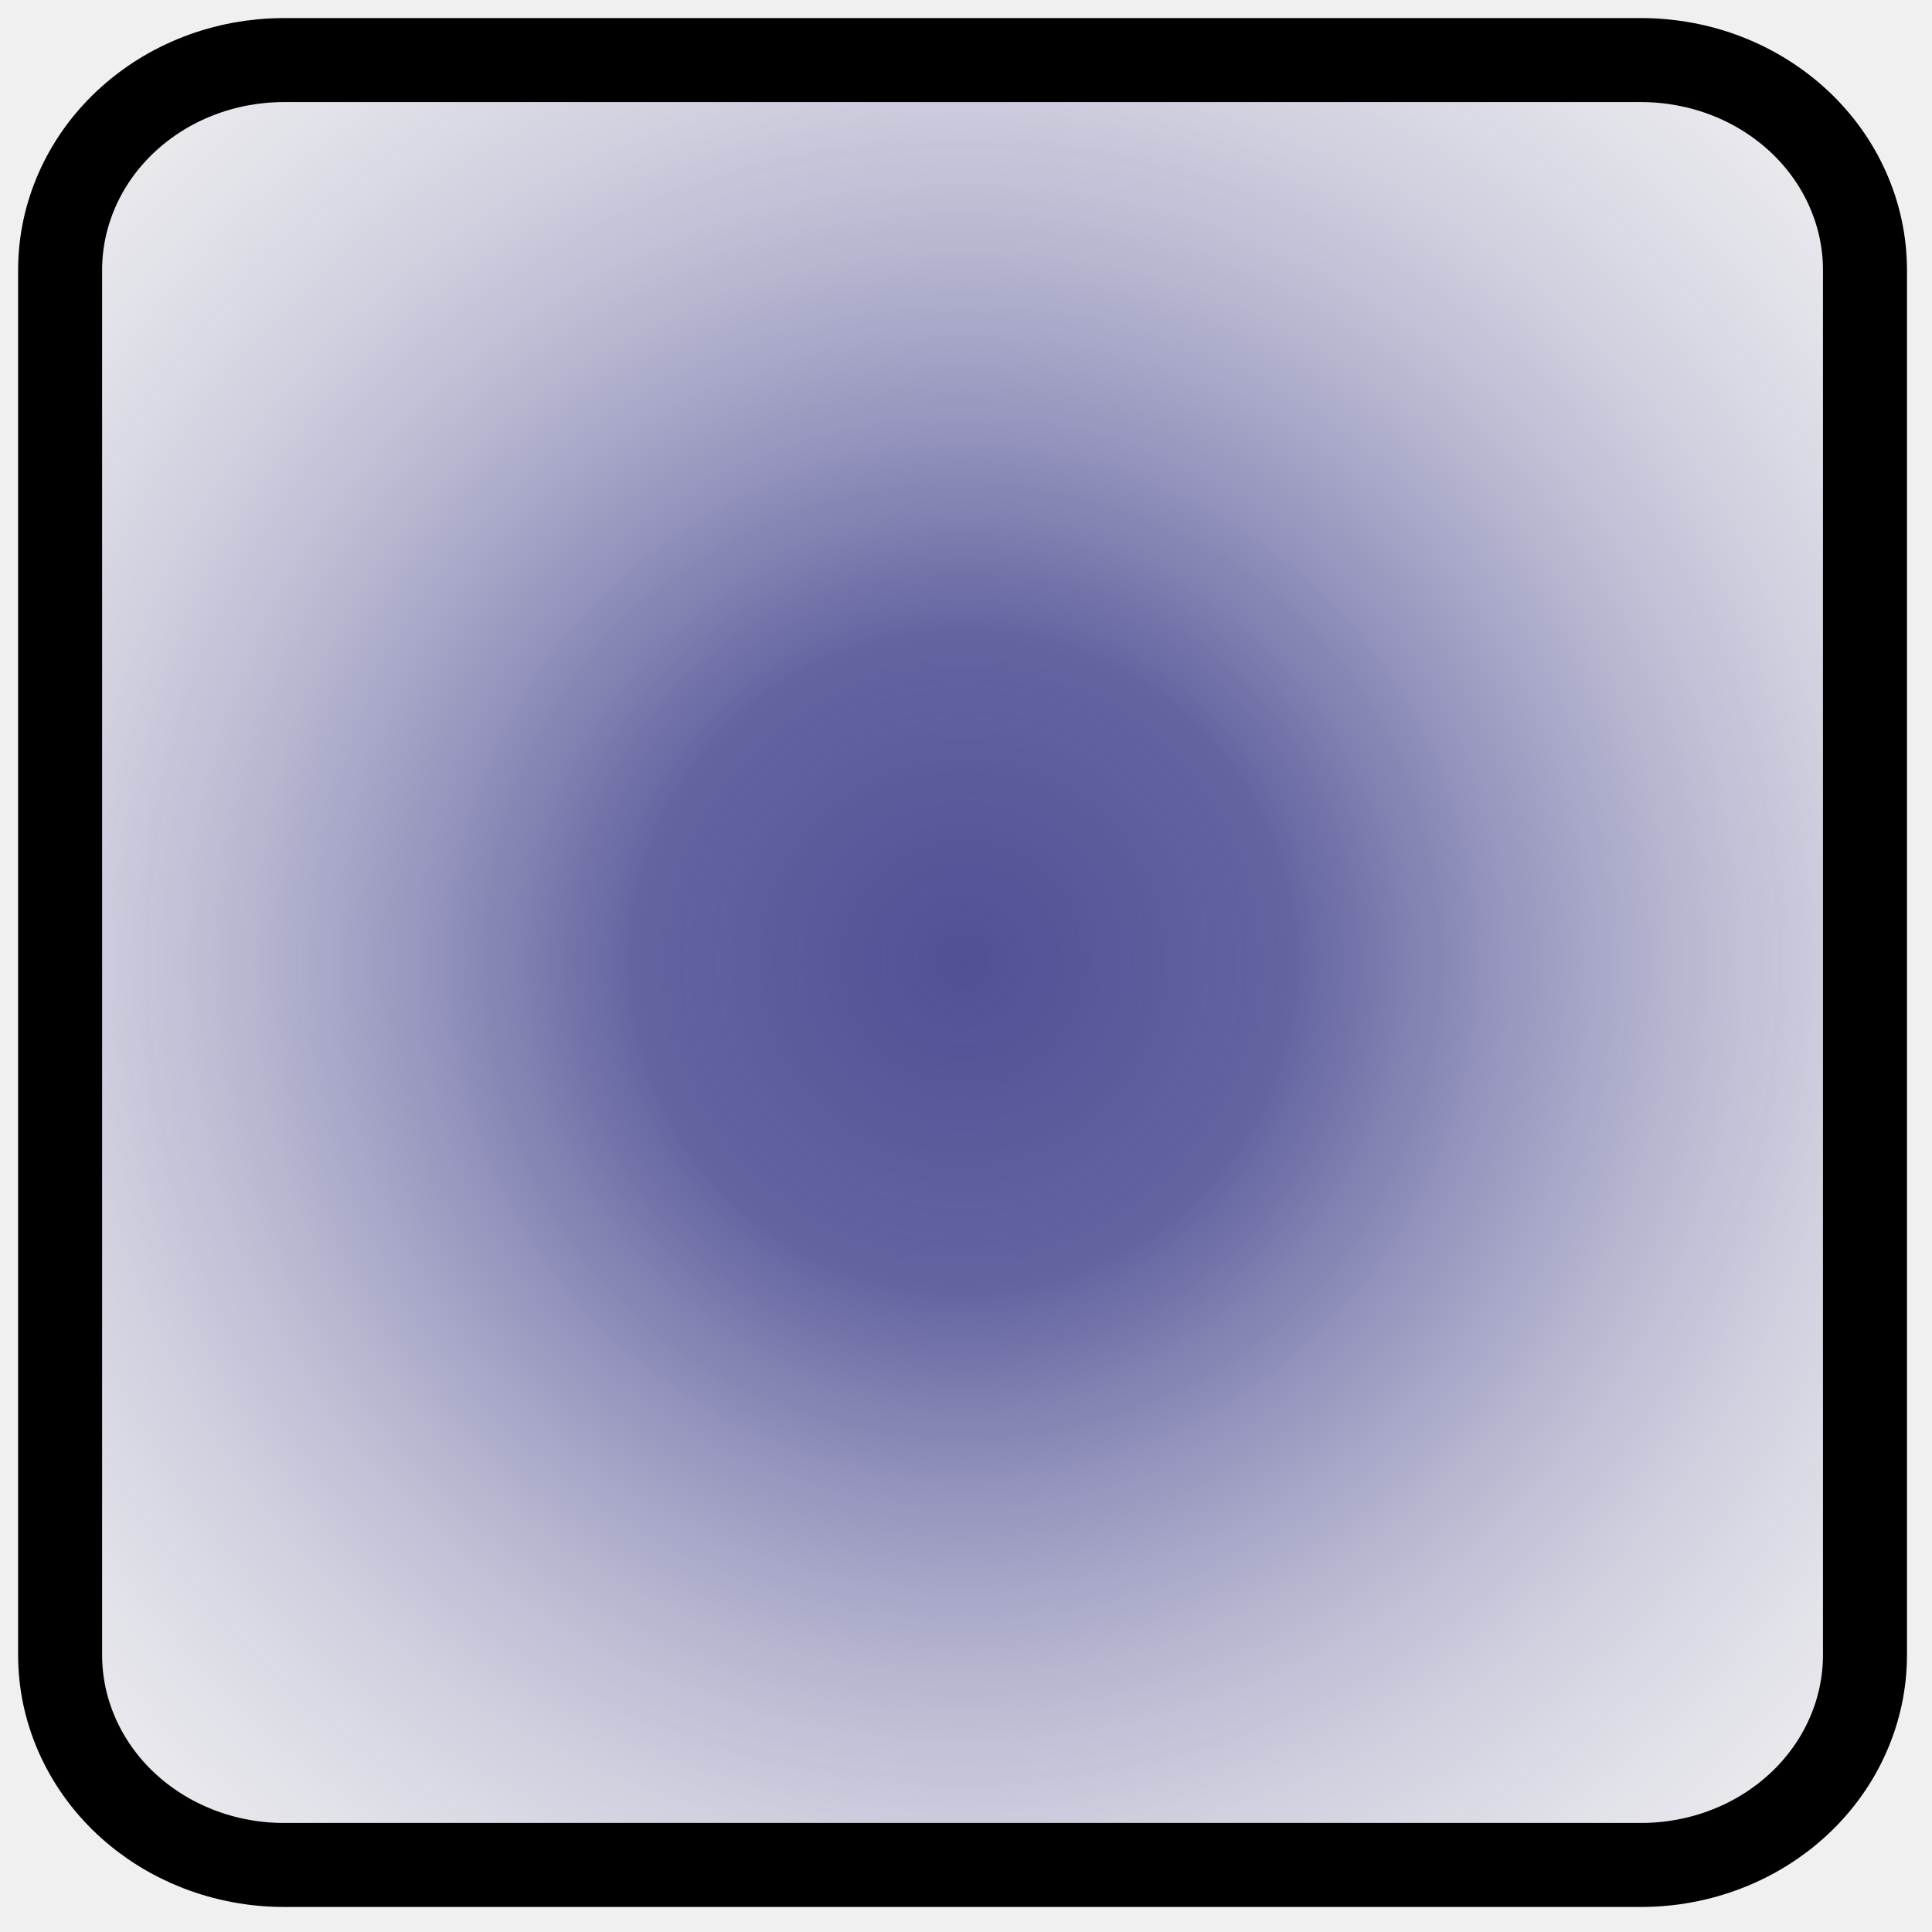
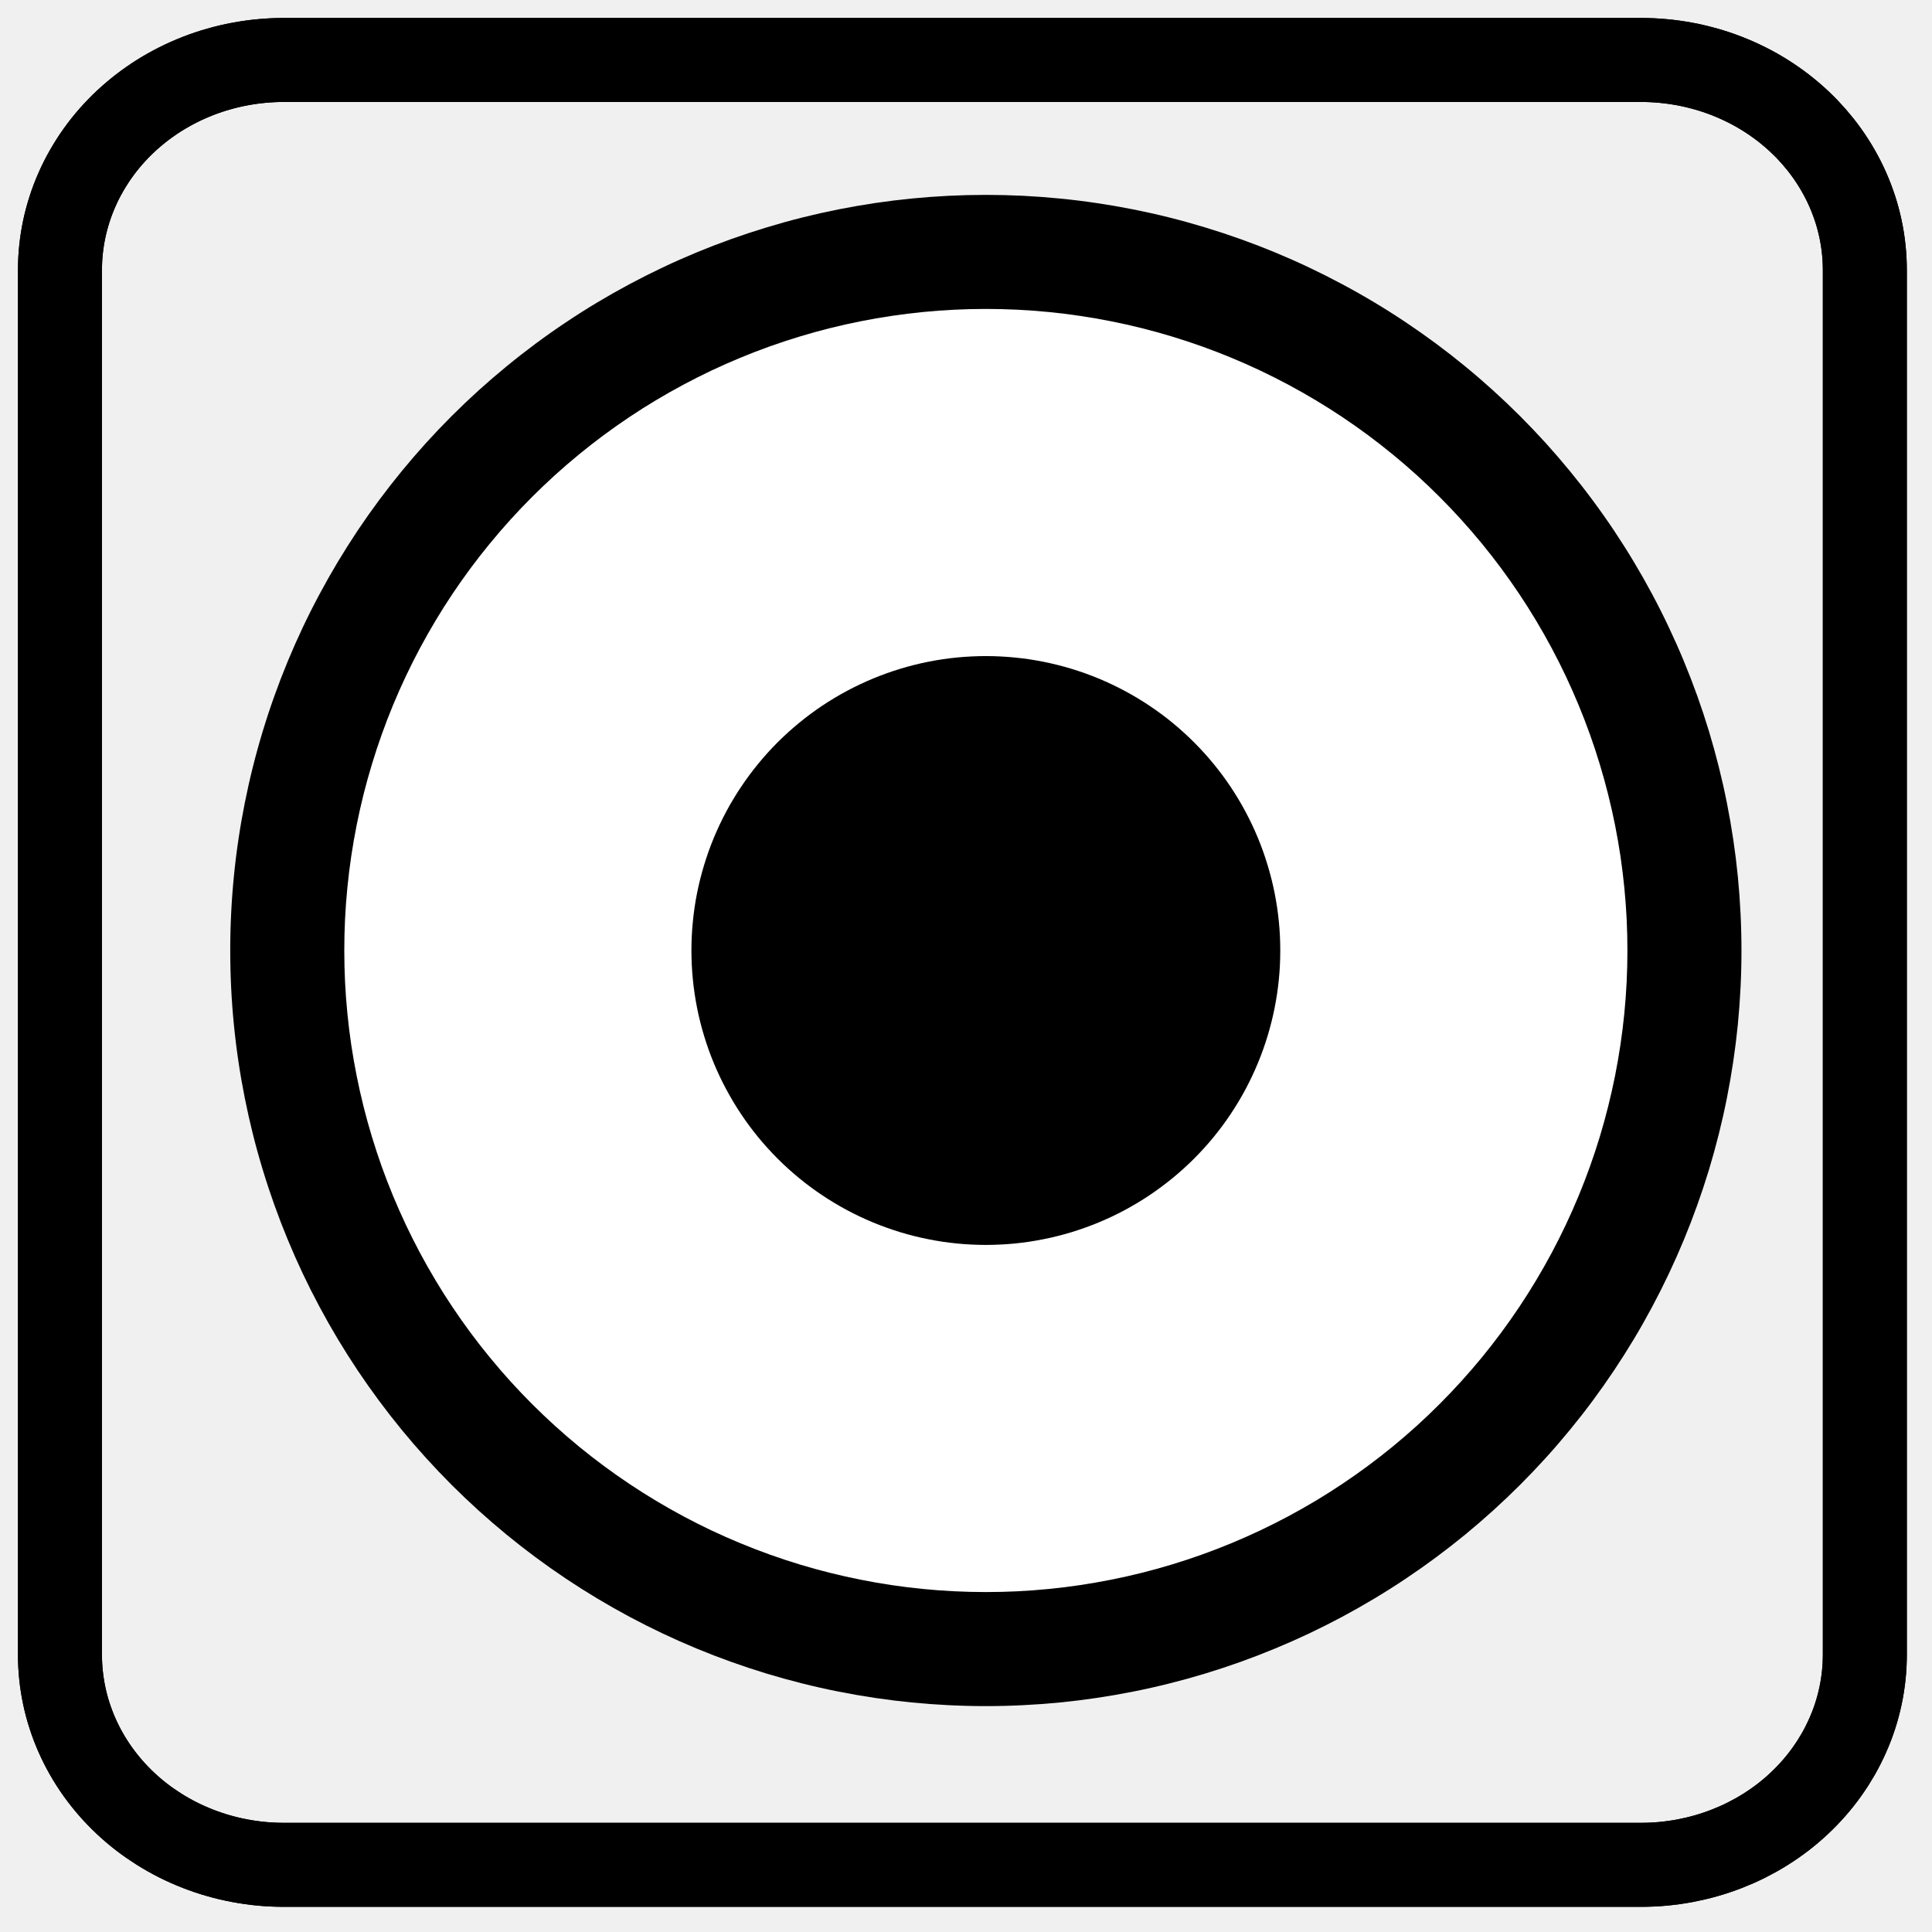
<svg xmlns="http://www.w3.org/2000/svg" width="92" height="92">
-   <defs>
-     <radialGradient id="gradient_0" gradientUnits="userSpaceOnUse" cx="5119.695" cy="7028.454" r="69.596">
-       <stop offset="0" stop-color="#505096" />
-       <stop offset="0.225" stop-color="#505096" stop-opacity="0.875" />
-       <stop offset="1" stop-color="white" stop-opacity="0" />
-     </radialGradient>
-   </defs>
-   <path fill="url(#gradient_0)" transform="translate(-5073.86 -6982.62)" d="M5076.722 7061.427L5076.722 6995.481Q5076.722 6995.235 5076.735 6994.991Q5076.748 6994.745 5076.773 6994.502Q5076.799 6994.257 5076.837 6994.014Q5076.876 6993.77 5076.926 6993.53Q5076.977 6993.289 5077.041 6993.051Q5077.105 6992.812 5077.181 6992.578Q5077.257 6992.343 5077.345 6992.112Q5077.433 6991.881 5077.533 6991.654Q5077.633 6991.427 5077.745 6991.205Q5077.857 6990.983 5077.98 6990.767Q5078.104 6990.551 5078.238 6990.34Q5078.372 6990.129 5078.518 6989.925Q5078.663 6989.721 5078.818 6989.524Q5078.975 6989.327 5079.141 6989.138Q5079.307 6988.948 5079.482 6988.766Q5079.658 6988.584 5079.843 6988.41Q5080.028 6988.237 5080.222 6988.072Q5080.416 6987.907 5080.618 6987.752Q5080.82 6987.596 5081.03 6987.449Q5081.24 6987.303 5081.457 6987.166Q5081.675 6987.029 5081.899 6986.903Q5082.123 6986.777 5082.355 6986.662Q5082.585 6986.546 5082.821 6986.441Q5083.058 6986.336 5083.299 6986.242Q5083.541 6986.148 5083.787 6986.065Q5084.034 6985.983 5084.284 6985.912Q5084.534 6985.841 5084.788 6985.781Q5085.041 6985.721 5085.298 6985.673Q5085.555 6985.626 5085.814 6985.589Q5086.072 6985.554 5086.333 6985.529Q5086.593 6985.505 5086.854 6985.493Q5087.115 6985.481 5087.377 6985.481L5152.013 6985.481Q5152.274 6985.481 5152.536 6985.493Q5152.797 6985.505 5153.058 6985.53Q5153.317 6985.554 5153.576 6985.59Q5153.834 6985.626 5154.091 6985.674Q5154.348 6985.722 5154.602 6985.781Q5154.855 6985.841 5155.105 6985.912Q5155.355 6985.983 5155.602 6986.065Q5155.848 6986.148 5156.09 6986.242Q5156.332 6986.336 5156.568 6986.441Q5156.805 6986.546 5157.036 6986.662Q5157.266 6986.777 5157.49 6986.904Q5157.715 6987.03 5157.932 6987.167Q5158.149 6987.303 5158.36 6987.45Q5158.57 6987.596 5158.773 6987.752Q5158.975 6987.907 5159.168 6988.072Q5159.362 6988.237 5159.547 6988.41Q5159.732 6988.584 5159.908 6988.766Q5160.083 6988.947 5160.249 6989.137Q5160.416 6989.327 5160.571 6989.524Q5160.727 6989.721 5160.872 6989.925Q5161.018 6990.129 5161.152 6990.34Q5161.287 6990.551 5161.41 6990.768Q5161.533 6990.984 5161.645 6991.206Q5161.756 6991.428 5161.856 6991.654Q5161.956 6991.881 5162.044 6992.112Q5162.133 6992.343 5162.209 6992.578Q5162.285 6992.814 5162.348 6993.051Q5162.412 6993.29 5162.463 6993.53Q5162.514 6993.771 5162.553 6994.014Q5162.591 6994.257 5162.617 6994.502Q5162.643 6994.745 5162.655 6994.991Q5162.668 6995.235 5162.668 6995.481L5162.668 7061.427Q5162.668 7061.673 5162.655 7061.918Q5162.642 7062.163 5162.617 7062.408Q5162.591 7062.652 5162.552 7062.895Q5162.514 7063.137 5162.463 7063.378Q5162.412 7063.619 5162.348 7063.856Q5162.285 7064.095 5162.209 7064.33Q5162.133 7064.565 5162.044 7064.796Q5161.956 7065.026 5161.856 7065.253Q5161.756 7065.48 5161.645 7065.702Q5161.533 7065.925 5161.41 7066.141Q5161.287 7066.357 5161.152 7066.568Q5161.018 7066.778 5160.872 7066.982Q5160.727 7067.186 5160.571 7067.384Q5160.416 7067.581 5160.249 7067.771Q5160.083 7067.961 5159.908 7068.143Q5159.732 7068.324 5159.547 7068.498Q5159.362 7068.671 5159.168 7068.836Q5158.975 7069.002 5158.773 7069.158Q5158.57 7069.312 5158.359 7069.459Q5158.149 7069.605 5157.932 7069.741Q5157.714 7069.878 5157.49 7070.004Q5157.266 7070.13 5157.035 7070.246Q5156.805 7070.361 5156.568 7070.466Q5156.332 7070.571 5156.09 7070.665Q5155.848 7070.759 5155.602 7070.842Q5155.355 7070.925 5155.105 7070.996Q5154.855 7071.067 5154.601 7071.127Q5154.348 7071.186 5154.091 7071.234Q5153.834 7071.282 5153.576 7071.319Q5153.317 7071.355 5153.057 7071.379Q5152.797 7071.403 5152.536 7071.415Q5152.274 7071.427 5152.013 7071.427L5087.377 7071.427Q5087.115 7071.427 5086.854 7071.415Q5086.593 7071.403 5086.333 7071.379Q5086.072 7071.355 5085.814 7071.319Q5085.555 7071.282 5085.298 7071.234Q5085.041 7071.186 5084.788 7071.127Q5084.534 7071.067 5084.284 7070.996Q5084.033 7070.925 5083.787 7070.842Q5083.541 7070.759 5083.299 7070.666Q5083.058 7070.571 5082.821 7070.467Q5082.585 7070.361 5082.354 7070.246Q5082.123 7070.13 5081.899 7070.004Q5081.675 7069.878 5081.457 7069.741Q5081.24 7069.605 5081.03 7069.459Q5080.82 7069.312 5080.618 7069.158Q5080.416 7069.002 5080.222 7068.836Q5080.028 7068.671 5079.843 7068.498Q5079.658 7068.324 5079.482 7068.143Q5079.307 7067.961 5079.141 7067.771Q5078.975 7067.581 5078.818 7067.384Q5078.663 7067.186 5078.518 7066.982Q5078.372 7066.778 5078.238 7066.567Q5078.104 7066.357 5077.98 7066.141Q5077.857 7065.924 5077.745 7065.702Q5077.633 7065.48 5077.533 7065.253Q5077.433 7065.026 5077.345 7064.796Q5077.257 7064.565 5077.181 7064.33Q5077.105 7064.095 5077.041 7063.857Q5076.977 7063.619 5076.926 7063.378Q5076.876 7063.137 5076.837 7062.895Q5076.799 7062.652 5076.773 7062.408Q5076.748 7062.163 5076.735 7061.918Q5076.722 7061.673 5076.722 7061.427Z" />
-   <path fill="none" stroke="black" stroke-width="4" stroke-linecap="round" stroke-linejoin="round" transform="translate(-5073.86 -6982.62)" d="M5076.722 7061.427L5076.722 6995.481Q5076.722 6995.235 5076.735 6994.991Q5076.748 6994.745 5076.773 6994.502Q5076.799 6994.257 5076.837 6994.014Q5076.876 6993.77 5076.926 6993.53Q5076.977 6993.289 5077.041 6993.051Q5077.105 6992.812 5077.181 6992.578Q5077.257 6992.343 5077.345 6992.112Q5077.433 6991.881 5077.533 6991.654Q5077.633 6991.427 5077.745 6991.205Q5077.857 6990.983 5077.98 6990.767Q5078.104 6990.551 5078.238 6990.34Q5078.372 6990.129 5078.518 6989.925Q5078.663 6989.721 5078.818 6989.524Q5078.975 6989.327 5079.141 6989.138Q5079.307 6988.948 5079.482 6988.766Q5079.658 6988.584 5079.843 6988.41Q5080.028 6988.237 5080.222 6988.072Q5080.416 6987.907 5080.618 6987.752Q5080.82 6987.596 5081.03 6987.449Q5081.24 6987.303 5081.457 6987.166Q5081.675 6987.029 5081.899 6986.903Q5082.123 6986.777 5082.355 6986.662Q5082.585 6986.546 5082.821 6986.441Q5083.058 6986.336 5083.299 6986.242Q5083.541 6986.148 5083.787 6986.065Q5084.034 6985.983 5084.284 6985.912Q5084.534 6985.841 5084.788 6985.781Q5085.041 6985.721 5085.298 6985.673Q5085.555 6985.626 5085.814 6985.589Q5086.072 6985.554 5086.333 6985.529Q5086.593 6985.505 5086.854 6985.493Q5087.115 6985.481 5087.377 6985.481L5152.013 6985.481Q5152.274 6985.481 5152.536 6985.493Q5152.797 6985.505 5153.058 6985.53Q5153.317 6985.554 5153.576 6985.59Q5153.834 6985.626 5154.091 6985.674Q5154.348 6985.722 5154.602 6985.781Q5154.855 6985.841 5155.105 6985.912Q5155.355 6985.983 5155.602 6986.065Q5155.848 6986.148 5156.09 6986.242Q5156.332 6986.336 5156.568 6986.441Q5156.805 6986.546 5157.036 6986.662Q5157.266 6986.777 5157.49 6986.904Q5157.715 6987.03 5157.932 6987.167Q5158.149 6987.303 5158.36 6987.45Q5158.57 6987.596 5158.773 6987.752Q5158.975 6987.907 5159.168 6988.072Q5159.362 6988.237 5159.547 6988.41Q5159.732 6988.584 5159.908 6988.766Q5160.083 6988.947 5160.249 6989.137Q5160.416 6989.327 5160.571 6989.524Q5160.727 6989.721 5160.872 6989.925Q5161.018 6990.129 5161.152 6990.34Q5161.287 6990.551 5161.41 6990.768Q5161.533 6990.984 5161.645 6991.206Q5161.756 6991.428 5161.856 6991.654Q5161.956 6991.881 5162.044 6992.112Q5162.133 6992.343 5162.209 6992.578Q5162.285 6992.814 5162.348 6993.051Q5162.412 6993.29 5162.463 6993.53Q5162.514 6993.771 5162.553 6994.014Q5162.591 6994.257 5162.617 6994.502Q5162.643 6994.745 5162.655 6994.991Q5162.668 6995.235 5162.668 6995.481L5162.668 7061.427Q5162.668 7061.673 5162.655 7061.918Q5162.642 7062.163 5162.617 7062.408Q5162.591 7062.652 5162.552 7062.895Q5162.514 7063.137 5162.463 7063.378Q5162.412 7063.619 5162.348 7063.856Q5162.285 7064.095 5162.209 7064.33Q5162.133 7064.565 5162.044 7064.796Q5161.956 7065.026 5161.856 7065.253Q5161.756 7065.48 5161.645 7065.702Q5161.533 7065.925 5161.41 7066.141Q5161.287 7066.357 5161.152 7066.568Q5161.018 7066.778 5160.872 7066.982Q5160.727 7067.186 5160.571 7067.384Q5160.416 7067.581 5160.249 7067.771Q5160.083 7067.961 5159.908 7068.143Q5159.732 7068.324 5159.547 7068.498Q5159.362 7068.671 5159.168 7068.836Q5158.975 7069.002 5158.773 7069.158Q5158.57 7069.312 5158.359 7069.459Q5158.149 7069.605 5157.932 7069.741Q5157.714 7069.878 5157.49 7070.004Q5157.266 7070.13 5157.035 7070.246Q5156.805 7070.361 5156.568 7070.466Q5156.332 7070.571 5156.09 7070.665Q5155.848 7070.759 5155.602 7070.842Q5155.355 7070.925 5155.105 7070.996Q5154.855 7071.067 5154.601 7071.127Q5154.348 7071.186 5154.091 7071.234Q5153.834 7071.282 5153.576 7071.319Q5153.317 7071.355 5153.057 7071.379Q5152.797 7071.403 5152.536 7071.415Q5152.274 7071.427 5152.013 7071.427L5087.377 7071.427Q5087.115 7071.427 5086.854 7071.415Q5086.593 7071.403 5086.333 7071.379Q5086.072 7071.355 5085.814 7071.319Q5085.555 7071.282 5085.298 7071.234Q5085.041 7071.186 5084.788 7071.127Q5084.534 7071.067 5084.284 7070.996Q5084.033 7070.925 5083.787 7070.842Q5083.541 7070.759 5083.299 7070.666Q5083.058 7070.571 5082.821 7070.467Q5082.585 7070.361 5082.354 7070.246Q5082.123 7070.13 5081.899 7070.004Q5081.675 7069.878 5081.457 7069.741Q5081.24 7069.605 5081.03 7069.459Q5080.82 7069.312 5080.618 7069.158Q5080.416 7069.002 5080.222 7068.836Q5080.028 7068.671 5079.843 7068.498Q5079.658 7068.324 5079.482 7068.143Q5079.307 7067.961 5079.141 7067.771Q5078.975 7067.581 5078.818 7067.384Q5078.663 7067.186 5078.518 7066.982Q5078.372 7066.778 5078.238 7066.567Q5078.104 7066.357 5077.98 7066.141Q5077.857 7065.924 5077.745 7065.702Q5077.633 7065.48 5077.533 7065.253Q5077.433 7065.026 5077.345 7064.796Q5077.257 7064.565 5077.181 7064.33Q5077.105 7064.095 5077.041 7063.857Q5076.977 7063.619 5076.926 7063.378Q5076.876 7063.137 5076.837 7062.895Q5076.799 7062.652 5076.773 7062.408Q5076.748 7062.163 5076.735 7061.918Q5076.722 7061.673 5076.722 7061.427Z" />
+   <path fill="none" stroke="black" stroke-width="4" stroke-linecap="round" stroke-linejoin="round" transform="translate(-5487.56 -6983.01)" d="M5490.416 7061.811L5490.416 6995.865Q5490.416 6995.62 5490.428 6995.374Q5490.441 6995.129 5490.467 6994.885Q5490.492 6994.641 5490.531 6994.398Q5490.569 6994.155 5490.62 6993.914Q5490.671 6993.673 5490.735 6993.435Q5490.799 6993.197 5490.875 6992.962Q5490.95 6992.727 5491.038 6992.495Q5491.127 6992.265 5491.227 6992.038Q5491.326 6991.81 5491.438 6991.589Q5491.55 6991.367 5491.674 6991.151Q5491.797 6990.935 5491.932 6990.724Q5492.065 6990.513 5492.211 6990.309Q5492.356 6990.105 5492.512 6989.907Q5492.668 6989.71 5492.834 6989.52Q5493 6989.331 5493.176 6989.149Q5493.351 6988.967 5493.536 6988.793Q5493.721 6988.62 5493.916 6988.455Q5494.109 6988.29 5494.311 6988.135Q5494.514 6987.979 5494.724 6987.833Q5494.933 6987.686 5495.15 6987.55Q5495.368 6987.414 5495.592 6987.288Q5495.817 6987.161 5496.048 6987.046Q5496.278 6986.93 5496.515 6986.825Q5496.752 6986.72 5496.993 6986.626Q5497.235 6986.532 5497.481 6986.449Q5497.727 6986.367 5497.978 6986.296Q5498.228 6986.225 5498.481 6986.165Q5498.735 6986.105 5498.992 6986.058Q5499.248 6986.01 5499.507 6985.974Q5499.766 6985.938 5500.026 6985.914Q5500.287 6985.89 5500.548 6985.877Q5500.81 6985.865 5501.071 6985.865L5565.707 6985.865Q5565.969 6985.865 5566.23 6985.877Q5566.491 6985.89 5566.752 6985.914Q5567.012 6985.938 5567.27 6985.974Q5567.529 6986.01 5567.785 6986.057Q5568.042 6986.105 5568.295 6986.165Q5568.549 6986.225 5568.8 6986.296Q5569.05 6986.367 5569.296 6986.449Q5569.542 6986.532 5569.784 6986.626Q5570.025 6986.72 5570.262 6986.825Q5570.498 6986.93 5570.73 6987.046Q5570.96 6987.161 5571.185 6987.287Q5571.409 6987.414 5571.626 6987.55Q5571.844 6987.686 5572.054 6987.833Q5572.264 6987.979 5572.466 6988.135Q5572.668 6988.291 5572.862 6988.456Q5573.056 6988.62 5573.241 6988.794Q5573.426 6988.968 5573.602 6989.149Q5573.777 6989.332 5573.943 6989.521Q5574.108 6989.711 5574.265 6989.908Q5574.42 6990.105 5574.565 6990.309Q5574.711 6990.513 5574.845 6990.724Q5574.98 6990.935 5575.103 6991.151Q5575.226 6991.367 5575.338 6991.589Q5575.45 6991.81 5575.55 6992.038Q5575.65 6992.265 5575.738 6992.496Q5575.826 6992.727 5575.903 6992.962Q5575.979 6993.196 5576.042 6993.435Q5576.105 6993.673 5576.157 6993.914Q5576.208 6994.154 5576.246 6994.398Q5576.284 6994.641 5576.31 6994.885Q5576.336 6995.129 5576.349 6995.375Q5576.361 6995.62 5576.362 6995.865L5576.362 7061.811Q5576.361 7062.057 5576.349 7062.302Q5576.336 7062.547 5576.31 7062.792Q5576.284 7063.035 5576.246 7063.278Q5576.208 7063.521 5576.157 7063.762Q5576.105 7064.003 5576.042 7064.241Q5575.979 7064.48 5575.903 7064.714Q5575.827 7064.949 5575.739 7065.18Q5575.65 7065.411 5575.55 7065.638Q5575.45 7065.864 5575.338 7066.086Q5575.227 7066.309 5575.104 7066.525Q5574.98 7066.741 5574.846 7066.952Q5574.711 7067.162 5574.566 7067.366Q5574.421 7067.57 5574.265 7067.768Q5574.109 7067.965 5573.943 7068.155Q5573.777 7068.345 5573.602 7068.526Q5573.426 7068.708 5573.241 7068.882Q5573.056 7069.056 5572.862 7069.221Q5572.669 7069.386 5572.467 7069.542Q5572.264 7069.697 5572.054 7069.843Q5571.844 7069.989 5571.626 7070.126Q5571.409 7070.262 5571.185 7070.388Q5570.96 7070.514 5570.73 7070.63Q5570.498 7070.746 5570.262 7070.851Q5570.025 7070.955 5569.784 7071.049Q5569.542 7071.143 5569.296 7071.226Q5569.05 7071.309 5568.8 7071.38Q5568.549 7071.451 5568.295 7071.511Q5568.042 7071.57 5567.786 7071.619Q5567.529 7071.667 5567.27 7071.702Q5567.012 7071.739 5566.752 7071.763Q5566.491 7071.787 5566.23 7071.799Q5565.969 7071.811 5565.707 7071.811L5501.071 7071.811Q5500.81 7071.811 5500.548 7071.799Q5500.287 7071.787 5500.027 7071.763Q5499.767 7071.739 5499.507 7071.702Q5499.248 7071.666 5498.992 7071.618Q5498.735 7071.57 5498.481 7071.511Q5498.228 7071.451 5497.978 7071.38Q5497.727 7071.309 5497.481 7071.226Q5497.235 7071.143 5496.993 7071.049Q5496.752 7070.955 5496.515 7070.85Q5496.279 7070.745 5496.048 7070.63Q5495.817 7070.514 5495.593 7070.387Q5495.368 7070.261 5495.151 7070.125Q5494.934 7069.988 5494.724 7069.843Q5494.514 7069.697 5494.311 7069.542Q5494.109 7069.386 5493.915 7069.221Q5493.721 7069.056 5493.536 7068.882Q5493.351 7068.708 5493.176 7068.526Q5493 7068.345 5492.834 7068.155Q5492.668 7067.965 5492.512 7067.768Q5492.356 7067.57 5492.21 7067.366Q5492.065 7067.162 5491.931 7066.952Q5491.796 7066.741 5491.673 7066.524Q5491.55 7066.308 5491.438 7066.086Q5491.326 7065.864 5491.226 7065.637Q5491.126 7065.411 5491.038 7065.18Q5490.95 7064.949 5490.874 7064.714Q5490.798 7064.48 5490.734 7064.241Q5490.671 7064.003 5490.62 7063.762Q5490.569 7063.521 5490.531 7063.278Q5490.492 7063.035 5490.467 7062.792Q5490.441 7062.547 5490.428 7062.302Q5490.416 7062.057 5490.416 7061.811Z" />
+   <path fill="none" stroke="black" stroke-width="4" stroke-linecap="round" stroke-linejoin="round" transform="translate(-5487.56 -6983.01)" d="M5490.416 7061.811L5490.416 6995.865Q5490.416 6995.62 5490.428 6995.374Q5490.441 6995.129 5490.467 6994.885Q5490.492 6994.641 5490.531 6994.398Q5490.569 6994.155 5490.62 6993.914Q5490.671 6993.673 5490.735 6993.435Q5490.799 6993.197 5490.875 6992.962Q5490.95 6992.727 5491.038 6992.495Q5491.127 6992.265 5491.227 6992.038Q5491.326 6991.81 5491.438 6991.589Q5491.55 6991.367 5491.674 6991.151Q5491.797 6990.935 5491.932 6990.724Q5492.065 6990.513 5492.211 6990.309Q5492.356 6990.105 5492.512 6989.907Q5492.668 6989.71 5492.834 6989.52Q5493 6989.331 5493.176 6989.149Q5493.351 6988.967 5493.536 6988.793Q5493.721 6988.62 5493.916 6988.455Q5494.109 6988.29 5494.311 6988.135Q5494.514 6987.979 5494.724 6987.833Q5494.933 6987.686 5495.15 6987.55Q5495.368 6987.414 5495.592 6987.288Q5495.817 6987.161 5496.048 6987.046Q5496.278 6986.93 5496.515 6986.825Q5496.752 6986.72 5496.993 6986.626Q5497.235 6986.532 5497.481 6986.449Q5497.727 6986.367 5497.978 6986.296Q5498.228 6986.225 5498.481 6986.165Q5498.735 6986.105 5498.992 6986.058Q5499.248 6986.01 5499.507 6985.974Q5499.766 6985.938 5500.026 6985.914Q5500.287 6985.89 5500.548 6985.877Q5500.81 6985.865 5501.071 6985.865L5565.707 6985.865Q5565.969 6985.865 5566.23 6985.877Q5566.491 6985.89 5566.752 6985.914Q5567.012 6985.938 5567.27 6985.974Q5567.529 6986.01 5567.785 6986.057Q5568.042 6986.105 5568.295 6986.165Q5568.549 6986.225 5568.8 6986.296Q5569.05 6986.367 5569.296 6986.449Q5569.542 6986.532 5569.784 6986.626Q5570.025 6986.72 5570.262 6986.825Q5570.498 6986.93 5570.73 6987.046Q5570.96 6987.161 5571.185 6987.287Q5571.409 6987.414 5571.626 6987.55Q5571.844 6987.686 5572.054 6987.833Q5572.264 6987.979 5572.466 6988.135Q5572.668 6988.291 5572.862 6988.456Q5573.056 6988.62 5573.241 6988.794Q5573.426 6988.968 5573.602 6989.149Q5573.777 6989.332 5573.943 6989.521Q5574.108 6989.711 5574.265 6989.908Q5574.42 6990.105 5574.565 6990.309Q5574.711 6990.513 5574.845 6990.724Q5574.98 6990.935 5575.103 6991.151Q5575.226 6991.367 5575.338 6991.589Q5575.45 6991.81 5575.55 6992.038Q5575.65 6992.265 5575.738 6992.496Q5575.826 6992.727 5575.903 6992.962Q5575.979 6993.196 5576.042 6993.435Q5576.105 6993.673 5576.157 6993.914Q5576.208 6994.154 5576.246 6994.398Q5576.284 6994.641 5576.31 6994.885Q5576.336 6995.129 5576.349 6995.375Q5576.361 6995.62 5576.362 6995.865L5576.362 7061.811Q5576.361 7062.057 5576.349 7062.302Q5576.336 7062.547 5576.31 7062.792Q5576.284 7063.035 5576.246 7063.278Q5576.208 7063.521 5576.157 7063.762Q5576.105 7064.003 5576.042 7064.241Q5575.979 7064.48 5575.903 7064.714Q5575.827 7064.949 5575.739 7065.18Q5575.65 7065.411 5575.55 7065.638Q5575.45 7065.864 5575.338 7066.086Q5575.227 7066.309 5575.104 7066.525Q5574.98 7066.741 5574.846 7066.952Q5574.711 7067.162 5574.566 7067.366Q5574.421 7067.57 5574.265 7067.768Q5574.109 7067.965 5573.943 7068.155Q5573.777 7068.345 5573.602 7068.526Q5573.426 7068.708 5573.241 7068.882Q5573.056 7069.056 5572.862 7069.221Q5572.669 7069.386 5572.467 7069.542Q5572.264 7069.697 5572.054 7069.843Q5571.844 7069.989 5571.626 7070.126Q5571.409 7070.262 5571.185 7070.388Q5570.96 7070.514 5570.73 7070.63Q5570.498 7070.746 5570.262 7070.851Q5570.025 7070.955 5569.784 7071.049Q5569.542 7071.143 5569.296 7071.226Q5569.05 7071.309 5568.8 7071.38Q5568.549 7071.451 5568.295 7071.511Q5568.042 7071.57 5567.786 7071.619Q5567.529 7071.667 5567.27 7071.702Q5567.012 7071.739 5566.752 7071.763Q5566.491 7071.787 5566.23 7071.799Q5565.969 7071.811 5565.707 7071.811L5501.071 7071.811Q5500.81 7071.811 5500.548 7071.799Q5500.287 7071.787 5500.027 7071.763Q5499.767 7071.739 5499.507 7071.702Q5499.248 7071.666 5498.992 7071.618Q5498.735 7071.57 5498.481 7071.511Q5498.228 7071.451 5497.978 7071.38Q5497.727 7071.309 5497.481 7071.226Q5497.235 7071.143 5496.993 7071.049Q5496.752 7070.955 5496.515 7070.85Q5496.279 7070.745 5496.048 7070.63Q5495.817 7070.514 5495.593 7070.387Q5495.368 7070.261 5495.151 7070.125Q5494.934 7069.988 5494.724 7069.843Q5494.514 7069.697 5494.311 7069.542Q5494.109 7069.386 5493.915 7069.221Q5493.721 7069.056 5493.536 7068.882Q5493.351 7068.708 5493.176 7068.526Q5493 7068.345 5492.834 7068.155Q5492.668 7067.965 5492.512 7067.768Q5492.356 7067.57 5492.21 7067.366Q5492.065 7067.162 5491.931 7066.952Q5491.796 7066.741 5491.673 7066.524Q5491.55 7066.308 5491.438 7066.086Q5491.326 7065.864 5491.226 7065.637Q5491.126 7065.411 5491.038 7065.18Q5490.95 7064.949 5490.874 7064.714Q5490.798 7064.48 5490.734 7064.241Q5490.671 7064.003 5490.62 7063.762Q5490.569 7063.521 5490.531 7063.278Q5490.492 7063.035 5490.467 7062.792Q5490.441 7062.547 5490.428 7062.302Q5490.416 7062.057 5490.416 7061.811Z" />
+   <path transform="translate(-5487.56 -6983.01)" d="M5570.487 7028.271Q5570.487 7029.154 5570.443 7030.037Q5570.4 7030.919 5570.314 7031.798Q5570.227 7032.677 5570.097 7033.55Q5569.967 7034.424 5569.795 7035.291Q5569.623 7036.157 5569.408 7037.014Q5569.193 7037.871 5568.938 7038.716Q5568.681 7039.56 5568.383 7040.392Q5568.085 7041.224 5567.748 7042.04Q5567.409 7042.856 5567.032 7043.655Q5566.654 7044.454 5566.238 7045.233Q5565.822 7046.012 5565.368 7046.769Q5564.914 7047.526 5564.423 7048.261Q5563.932 7048.996 5563.406 7049.706Q5562.88 7050.415 5562.319 7051.098Q5561.759 7051.781 5561.166 7052.435Q5560.572 7053.089 5559.948 7053.714Q5559.323 7054.338 5558.668 7054.932Q5558.014 7055.524 5557.332 7056.085Q5556.648 7056.645 5555.939 7057.171Q5555.23 7057.697 5554.495 7058.188Q5553.761 7058.679 5553.003 7059.133Q5552.246 7059.587 5551.467 7060.004Q5550.688 7060.42 5549.889 7060.798Q5549.091 7061.175 5548.274 7061.513Q5547.458 7061.851 5546.627 7062.149Q5545.795 7062.446 5544.95 7062.703Q5544.105 7062.959 5543.248 7063.174Q5542.391 7063.389 5541.525 7063.561Q5540.658 7063.733 5539.785 7063.863Q5538.911 7063.993 5538.032 7064.08Q5537.153 7064.166 5536.27 7064.209Q5535.389 7064.253 5534.505 7064.253Q5533.622 7064.253 5532.739 7064.209Q5531.857 7064.166 5530.979 7064.08Q5530.1 7063.993 5529.226 7063.863Q5528.352 7063.733 5527.485 7063.561Q5526.619 7063.389 5525.762 7063.174Q5524.905 7062.959 5524.06 7062.703Q5523.215 7062.446 5522.383 7062.148Q5521.552 7061.851 5520.735 7061.513Q5519.919 7061.175 5519.121 7060.797Q5518.322 7060.419 5517.544 7060.003Q5516.765 7059.586 5516.007 7059.132Q5515.25 7058.679 5514.515 7058.188Q5513.781 7057.697 5513.071 7057.171Q5512.362 7056.645 5511.679 7056.085Q5510.996 7055.524 5510.342 7054.932Q5509.687 7054.338 5509.062 7053.714Q5508.438 7053.089 5507.845 7052.435Q5507.252 7051.781 5506.691 7051.098Q5506.131 7050.415 5505.605 7049.705Q5505.078 7048.995 5504.587 7048.261Q5504.097 7047.526 5503.642 7046.769Q5503.189 7046.012 5502.772 7045.232Q5502.355 7044.453 5501.977 7043.655Q5501.6 7042.856 5501.262 7042.04Q5500.924 7041.224 5500.627 7040.392Q5500.329 7039.56 5500.073 7038.716Q5499.816 7037.871 5499.602 7037.014Q5499.387 7036.156 5499.215 7035.29Q5499.042 7034.424 5498.913 7033.55Q5498.783 7032.677 5498.697 7031.798Q5498.61 7030.919 5498.567 7030.037Q5498.523 7029.154 5498.524 7028.271Q5498.523 7027.388 5498.567 7026.506Q5498.61 7025.623 5498.697 7024.745Q5498.783 7023.865 5498.913 7022.992Q5499.042 7022.118 5499.215 7021.252Q5499.387 7020.385 5499.602 7019.528Q5499.816 7018.671 5500.073 7017.826Q5500.329 7016.98 5500.627 7016.149Q5500.924 7015.317 5501.262 7014.501Q5501.6 7013.685 5501.977 7012.887Q5502.355 7012.088 5502.772 7011.31Q5503.189 7010.53 5503.642 7009.773Q5504.097 7009.015 5504.587 7008.28Q5505.078 7007.546 5505.605 7006.836Q5506.131 7006.127 5506.691 7005.444Q5507.252 7004.762 5507.845 7004.106Q5508.438 7003.452 5509.062 7002.828Q5509.687 7002.203 5510.341 7001.61Q5510.996 7001.018 5511.679 7000.458Q5512.362 6999.896 5513.071 6999.37Q5513.78 6998.844 5514.515 6998.354Q5515.249 6997.862 5516.007 6997.408Q5516.765 6996.954 5517.544 6996.538Q5518.322 6996.122 5519.121 6995.744Q5519.919 6995.366 5520.735 6995.028Q5521.552 6994.69 5522.383 6994.393Q5523.215 6994.096 5524.06 6993.84Q5524.905 6993.583 5525.762 6993.368Q5526.619 6993.153 5527.485 6992.981Q5528.352 6992.809 5529.226 6992.679Q5530.1 6992.55 5530.979 6992.463Q5531.857 6992.377 5532.739 6992.333Q5533.622 6992.29 5534.505 6992.29Q5535.389 6992.29 5536.27 6992.333Q5537.153 6992.377 5538.032 6992.464Q5538.911 6992.55 5539.784 6992.68Q5540.658 6992.809 5541.524 6992.981Q5542.391 6993.153 5543.248 6993.368Q5544.105 6993.583 5544.95 6993.84Q5545.795 6994.096 5546.627 6994.393Q5547.458 6994.69 5548.274 6995.028Q5549.091 6995.366 5549.889 6995.744Q5550.688 6996.122 5551.467 6996.539Q5552.246 6996.954 5553.003 6997.408Q5553.761 6997.862 5554.495 6998.353Q5555.23 6998.844 5555.94 6999.37Q5556.649 6999.896 5557.332 7000.457Q5558.015 7001.017 5558.669 7001.61Q5559.323 7002.203 5559.948 7002.828Q5560.572 7003.452 5561.166 7004.107Q5561.759 7004.762 5562.319 7005.445Q5562.879 7006.127 5563.405 7006.837Q5563.932 7007.546 5564.422 7008.28Q5564.913 7009.015 5565.367 7009.773Q5565.821 7010.53 5566.238 7011.31Q5566.654 7012.088 5567.031 7012.887Q5567.409 7013.685 5567.747 7014.501Q5568.085 7015.317 5568.383 7016.149Q5568.681 7016.981 5568.938 7017.827Q5569.193 7018.672 5569.408 7019.528Q5569.623 7020.385 5569.795 7021.252Q5569.967 7022.118 5570.097 7022.992Q5570.227 7023.865 5570.314 7024.745Q5570.4 7025.624 5570.443 7026.506Q5570.487 7027.388 5570.487 7028.271Z" />
+   <path fill="white" transform="translate(-5487.56 -6983.01)" d="M5565.056 7028.271Q5565.056 7029.021 5565.02 7029.77Q5564.982 7030.52 5564.909 7031.266Q5564.835 7032.013 5564.725 7032.754Q5564.615 7033.496 5564.469 7034.231Q5564.322 7034.967 5564.14 7035.694Q5563.958 7036.422 5563.741 7037.14Q5563.523 7037.857 5563.27 7038.564Q5563.017 7039.27 5562.73 7039.962Q5562.443 7040.655 5562.122 7041.333Q5561.802 7042.011 5561.448 7042.673Q5561.095 7043.334 5560.709 7043.977Q5560.323 7044.621 5559.907 7045.244Q5559.49 7045.868 5559.043 7046.471Q5558.597 7047.073 5558.122 7047.653Q5557.645 7048.232 5557.142 7048.788Q5556.638 7049.343 5556.108 7049.873Q5555.578 7050.404 5555.023 7050.908Q5554.467 7051.411 5553.887 7051.887Q5553.307 7052.362 5552.705 7052.809Q5552.102 7053.256 5551.479 7053.672Q5550.855 7054.089 5550.212 7054.475Q5549.568 7054.86 5548.907 7055.214Q5548.245 7055.567 5547.567 7055.888Q5546.889 7056.208 5546.196 7056.496Q5545.503 7056.783 5544.797 7057.036Q5544.091 7057.288 5543.374 7057.506Q5542.656 7057.724 5541.929 7057.906Q5541.201 7058.088 5540.465 7058.234Q5539.73 7058.381 5538.988 7058.491Q5538.246 7058.602 5537.5 7058.675Q5536.753 7058.748 5536.004 7058.786Q5535.255 7058.822 5534.505 7058.822Q5533.755 7058.822 5533.007 7058.785Q5532.258 7058.748 5531.511 7058.675Q5530.765 7058.602 5530.023 7058.491Q5529.281 7058.381 5528.545 7058.234Q5527.81 7058.088 5527.082 7057.906Q5526.355 7057.725 5525.637 7057.507Q5524.919 7057.289 5524.213 7057.036Q5523.506 7056.783 5522.814 7056.496Q5522.121 7056.209 5521.442 7055.889Q5520.765 7055.568 5520.104 7055.215Q5519.442 7054.861 5518.799 7054.475Q5518.155 7054.089 5517.532 7053.673Q5516.908 7053.256 5516.306 7052.81Q5515.704 7052.363 5515.124 7051.888Q5514.544 7051.412 5513.988 7050.908Q5513.433 7050.404 5512.902 7049.874Q5512.372 7049.344 5511.868 7048.789Q5511.364 7048.232 5510.889 7047.653Q5510.413 7047.073 5509.966 7046.471Q5509.519 7045.868 5509.102 7045.244Q5508.685 7044.621 5508.3 7043.977Q5507.915 7043.334 5507.561 7042.673Q5507.208 7042.011 5506.887 7041.333Q5506.566 7040.655 5506.279 7039.962Q5505.992 7039.27 5505.739 7038.564Q5505.487 7037.857 5505.27 7037.14Q5505.052 7036.422 5504.87 7035.694Q5504.688 7034.966 5504.542 7034.231Q5504.395 7033.496 5504.285 7032.754Q5504.175 7032.013 5504.102 7031.266Q5504.028 7030.52 5503.991 7029.77Q5503.955 7029.021 5503.955 7028.271Q5503.955 7027.521 5503.991 7026.773Q5504.028 7026.023 5504.102 7025.277Q5504.175 7024.53 5504.285 7023.788Q5504.395 7023.046 5504.542 7022.31Q5504.688 7021.575 5504.869 7020.848Q5505.052 7020.12 5505.27 7019.403Q5505.487 7018.685 5505.74 7017.978Q5505.992 7017.272 5506.279 7016.579Q5506.566 7015.886 5506.887 7015.208Q5507.208 7014.53 5507.561 7013.869Q5507.915 7013.208 5508.3 7012.565Q5508.685 7011.921 5509.102 7011.297Q5509.519 7010.674 5509.966 7010.071Q5510.413 7009.469 5510.889 7008.89Q5511.364 7008.31 5511.868 7007.754Q5512.372 7007.198 5512.902 7006.668Q5513.433 7006.138 5513.988 7005.634Q5514.544 7005.131 5515.124 7004.655Q5515.703 7004.18 5516.306 7003.732Q5516.908 7003.286 5517.531 7002.869Q5518.154 7002.452 5518.798 7002.067Q5519.441 7001.682 5520.103 7001.328Q5520.765 7000.975 5521.442 7000.653Q5522.121 7000.333 5522.814 7000.046Q5523.506 6999.759 5524.212 6999.506Q5524.919 6999.254 5525.637 6999.036Q5526.354 6998.818 5527.081 6998.636Q5527.809 6998.454 5528.544 6998.308Q5529.28 6998.162 5530.023 6998.052Q5530.765 6997.941 5531.511 6997.868Q5532.257 6997.794 5533.006 6997.758Q5533.755 6997.721 5534.505 6997.721Q5535.255 6997.721 5536.004 6997.758Q5536.753 6997.794 5537.5 6997.868Q5538.246 6997.941 5538.988 6998.052Q5539.73 6998.162 5540.465 6998.308Q5541.201 6998.454 5541.929 6998.636Q5542.656 6998.818 5543.374 6999.036Q5544.091 6999.254 5544.797 6999.506Q5545.503 6999.759 5546.196 7000.046Q5546.889 7000.333 5547.567 7000.653Q5548.245 7000.975 5548.907 7001.328Q5549.568 7001.682 5550.211 7002.067Q5550.855 7002.452 5551.479 7002.869Q5552.102 7003.286 5552.705 7003.732Q5553.307 7004.179 5553.887 7004.655Q5554.467 7005.13 5555.023 7005.634Q5555.578 7006.138 5556.108 7006.668Q5556.638 7007.198 5557.142 7007.754Q5557.645 7008.31 5558.122 7008.89Q5558.597 7009.469 5559.044 7010.071Q5559.49 7010.674 5559.907 7011.297Q5560.323 7011.92 5560.709 7012.564Q5561.095 7013.207 5561.448 7013.869Q5561.802 7014.53 5562.122 7015.208Q5562.442 7015.886 5562.73 7016.579Q5563.017 7017.272 5563.27 7017.979Q5563.523 7018.685 5563.74 7019.402Q5563.958 7020.12 5564.14 7020.848Q5564.322 7021.575 5564.469 7022.31Q5564.615 7023.046 5564.726 7023.788Q5564.835 7024.53 5564.909 7025.277Q5564.982 7026.023 5565.02 7026.773Q5565.056 7027.521 5565.056 7028.271Z" />
+   <path transform="translate(-5487.56 -6983.01)" d="M5548.525 7028.271Q5548.525 7028.616 5548.509 7028.96Q5548.492 7029.304 5548.458 7029.646Q5548.425 7029.988 5548.374 7030.328Q5548.323 7030.668 5548.256 7031.006Q5548.189 7031.343 5548.105 7031.677Q5548.021 7032.011 5547.922 7032.341Q5547.822 7032.67 5547.706 7032.994Q5547.59 7033.318 5547.458 7033.636Q5547.326 7033.954 5547.179 7034.265Q5547.032 7034.576 5546.871 7034.88Q5546.708 7035.183 5546.531 7035.479Q5546.354 7035.773 5546.163 7036.06Q5545.972 7036.346 5545.767 7036.623Q5545.561 7036.899 5545.343 7037.166Q5545.125 7037.432 5544.894 7037.686Q5544.662 7037.941 5544.419 7038.185Q5544.176 7038.428 5543.92 7038.659Q5543.665 7038.89 5543.399 7039.108Q5543.133 7039.326 5542.856 7039.531Q5542.58 7039.736 5542.294 7039.928Q5542.008 7040.119 5541.713 7040.296Q5541.417 7040.473 5541.114 7040.636Q5540.81 7040.798 5540.499 7040.945Q5540.189 7041.092 5539.87 7041.224Q5539.552 7041.355 5539.228 7041.471Q5538.904 7041.587 5538.575 7041.688Q5538.246 7041.787 5537.912 7041.871Q5537.578 7041.955 5537.24 7042.021Q5536.902 7042.089 5536.562 7042.14Q5536.222 7042.19 5535.88 7042.225Q5535.537 7042.258 5535.193 7042.274Q5534.85 7042.291 5534.505 7042.292Q5534.161 7042.291 5533.817 7042.274Q5533.474 7042.258 5533.131 7042.224Q5532.789 7042.19 5532.448 7042.14Q5532.107 7042.089 5531.77 7042.021Q5531.432 7041.955 5531.098 7041.871Q5530.764 7041.787 5530.435 7041.688Q5530.105 7041.587 5529.782 7041.471Q5529.458 7041.355 5529.14 7041.224Q5528.822 7041.092 5528.511 7040.945Q5528.2 7040.798 5527.896 7040.636Q5527.593 7040.473 5527.298 7040.296Q5527.002 7040.119 5526.716 7039.928Q5526.43 7039.737 5526.153 7039.532Q5525.877 7039.327 5525.611 7039.109Q5525.345 7038.89 5525.089 7038.659Q5524.834 7038.428 5524.591 7038.185Q5524.348 7037.941 5524.117 7037.686Q5523.886 7037.432 5523.667 7037.166Q5523.449 7036.899 5523.244 7036.623Q5523.039 7036.346 5522.848 7036.06Q5522.656 7035.773 5522.48 7035.478Q5522.303 7035.183 5522.141 7034.879Q5521.978 7034.576 5521.831 7034.265Q5521.684 7033.954 5521.552 7033.636Q5521.42 7033.317 5521.304 7032.994Q5521.189 7032.67 5521.089 7032.341Q5520.989 7032.011 5520.905 7031.677Q5520.821 7031.343 5520.754 7031.006Q5520.687 7030.668 5520.637 7030.329Q5520.586 7029.988 5520.553 7029.646Q5520.519 7029.304 5520.502 7028.96Q5520.485 7028.616 5520.485 7028.271Q5520.485 7027.927 5520.502 7027.584Q5520.519 7027.24 5520.553 7026.898Q5520.586 7026.555 5520.636 7026.214Q5520.686 7025.873 5520.754 7025.536Q5520.821 7025.198 5520.905 7024.864Q5520.989 7024.531 5521.089 7024.202Q5521.189 7023.872 5521.304 7023.547Q5521.42 7023.223 5521.552 7022.905Q5521.684 7022.587 5521.831 7022.276Q5521.977 7021.966 5522.14 7021.662Q5522.302 7021.358 5522.48 7021.063Q5522.656 7020.768 5522.848 7020.482Q5523.039 7020.196 5523.244 7019.919Q5523.449 7019.644 5523.668 7019.377Q5523.886 7019.111 5524.117 7018.855Q5524.348 7018.601 5524.591 7018.357Q5524.834 7018.114 5525.09 7017.883Q5525.345 7017.652 5525.611 7017.434Q5525.877 7017.215 5526.153 7017.01Q5526.429 7016.805 5526.715 7016.614Q5527.002 7016.423 5527.297 7016.246Q5527.592 7016.069 5527.896 7015.907Q5528.199 7015.745 5528.511 7015.598Q5528.822 7015.45 5529.14 7015.318Q5529.458 7015.187 5529.782 7015.071Q5530.106 7014.955 5530.435 7014.855Q5530.765 7014.755 5531.099 7014.671Q5531.433 7014.588 5531.77 7014.52Q5532.107 7014.453 5532.448 7014.403Q5532.789 7014.352 5533.131 7014.319Q5533.474 7014.286 5533.817 7014.269Q5534.161 7014.252 5534.505 7014.252Q5534.85 7014.252 5535.193 7014.269Q5535.537 7014.286 5535.88 7014.32Q5536.222 7014.353 5536.562 7014.403Q5536.902 7014.454 5537.24 7014.521Q5537.578 7014.588 5537.912 7014.672Q5538.246 7014.755 5538.575 7014.855Q5538.904 7014.955 5539.229 7015.071Q5539.552 7015.187 5539.87 7015.318Q5540.189 7015.45 5540.499 7015.597Q5540.81 7015.744 5541.114 7015.907Q5541.417 7016.069 5541.713 7016.246Q5542.008 7016.422 5542.294 7016.614Q5542.58 7016.805 5542.857 7017.01Q5543.134 7017.215 5543.4 7017.434Q5543.666 7017.652 5543.92 7017.883Q5544.176 7018.114 5544.419 7018.357Q5544.662 7018.601 5544.894 7018.856Q5545.125 7019.111 5545.343 7019.377Q5545.561 7019.643 5545.767 7019.919Q5545.972 7020.195 5546.163 7020.481Q5546.354 7020.768 5546.531 7021.064Q5546.708 7021.358 5546.87 7021.662Q5547.032 7021.966 5547.179 7022.276Q5547.326 7022.587 5547.458 7022.905Q5547.59 7023.223 5547.706 7023.548Q5547.821 7023.872 5547.921 7024.202Q5548.021 7024.531 5548.105 7024.865Q5548.189 7025.198 5548.256 7025.536Q5548.323 7025.873 5548.374 7026.214Q5548.424 7026.555 5548.458 7026.898Q5548.492 7027.24 5548.509 7027.584Q5548.525 7027.927 5548.525 7028.271Z" />
</svg>
